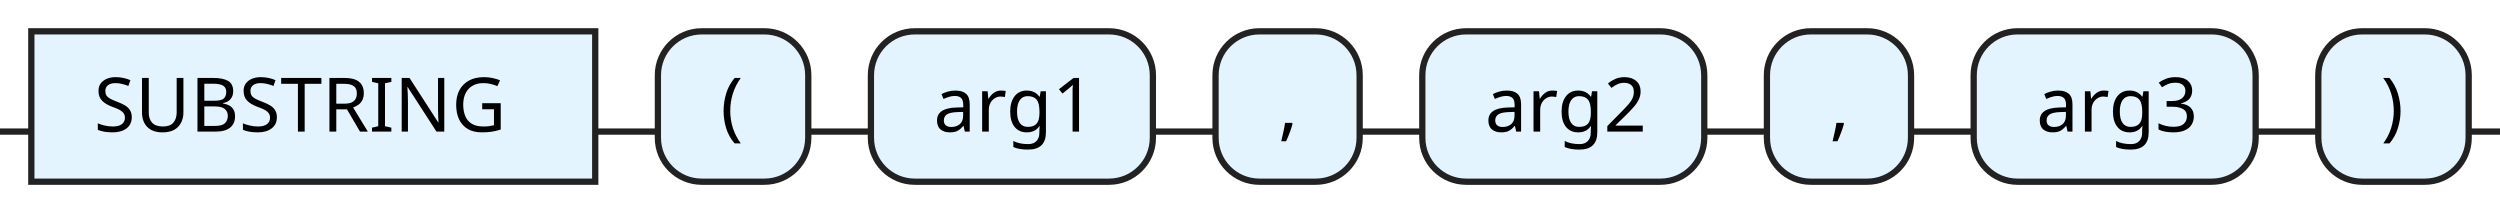
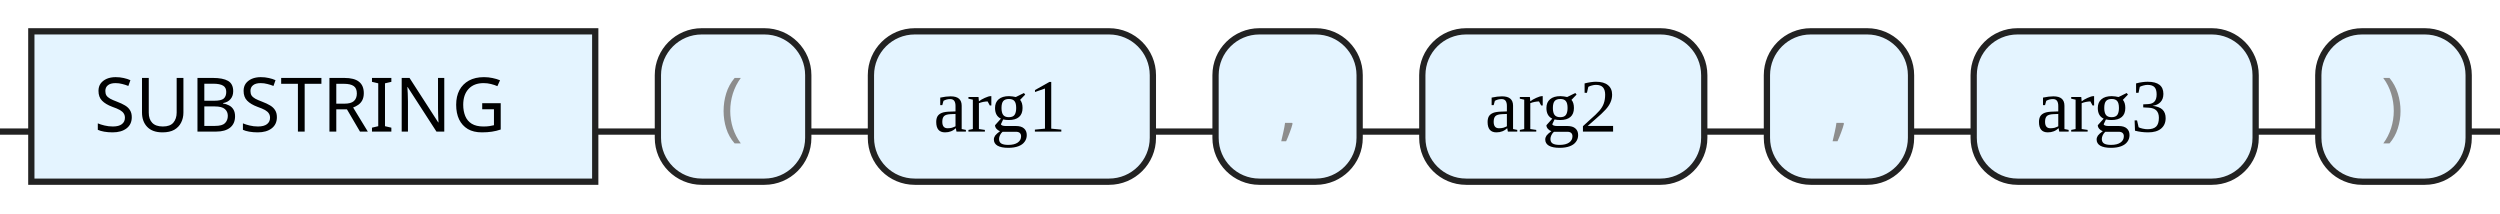
<svg xmlns="http://www.w3.org/2000/svg" version="1.1" width="399" height="34" viewbox="0 0 399 34">
  <defs>
-     <style type="text/css">.c{fill:none;stroke:#222222;}.k{fill:#000000;font-family:Dialog,Sans-serif;font-size:12px;}.s{fill:#e4f4ff;stroke:#222222;}</style>
+     <style type="text/css">.c{fill:none;stroke:#222222;}.k{fill:#000000;font-family:Dialog,Sans-serif;font-size:12px;}.s{fill:#e4f4ff;stroke:#222222;}.syn{fill:#8D8D8D;font-family:Dialog,Sans-serif;font-size:12px;}</style>
  </defs>
  <path class="c" d="M0 21h5m90 0h10m24 0h10m45 0h10m23 0h10m45 0h10m23 0h10m45 0h10m24 0h5" />
  <rect class="s" x="5" y="5" width="90" height="24" />
  <text class="k" x="15" y="21">SUBSTRING</text>
  <rect class="s" x="105" y="5" width="24" height="24" rx="7" />
-   <text class="k" x="115" y="21">(</text>
+   <text class="syn" x="115" y="21">(</text>
  <rect class="s" x="139" y="5" width="45" height="24" rx="7" />
-   <text class="k" x="149" y="21">arg1</text>
+   <text class="null" x="149" y="21">arg1</text>
  <rect class="s" x="194" y="5" width="23" height="24" rx="7" />
-   <text class="k" x="204" y="21">,</text>
+   <text class="syn" x="204" y="21">,</text>
  <rect class="s" x="227" y="5" width="45" height="24" rx="7" />
-   <text class="k" x="237" y="21">arg2</text>
+   <text class="null" x="237" y="21">arg2</text>
  <rect class="s" x="282" y="5" width="23" height="24" rx="7" />
-   <text class="k" x="292" y="21">,</text>
+   <text class="syn" x="292" y="21">,</text>
  <rect class="s" x="315" y="5" width="45" height="24" rx="7" />
-   <text class="k" x="325" y="21">arg3</text>
+   <text class="null" x="325" y="21">arg3</text>
  <rect class="s" x="370" y="5" width="24" height="24" rx="7" />
-   <text class="k" x="380" y="21">)</text>
+   <text class="syn" x="380" y="21">)</text>
</svg>
